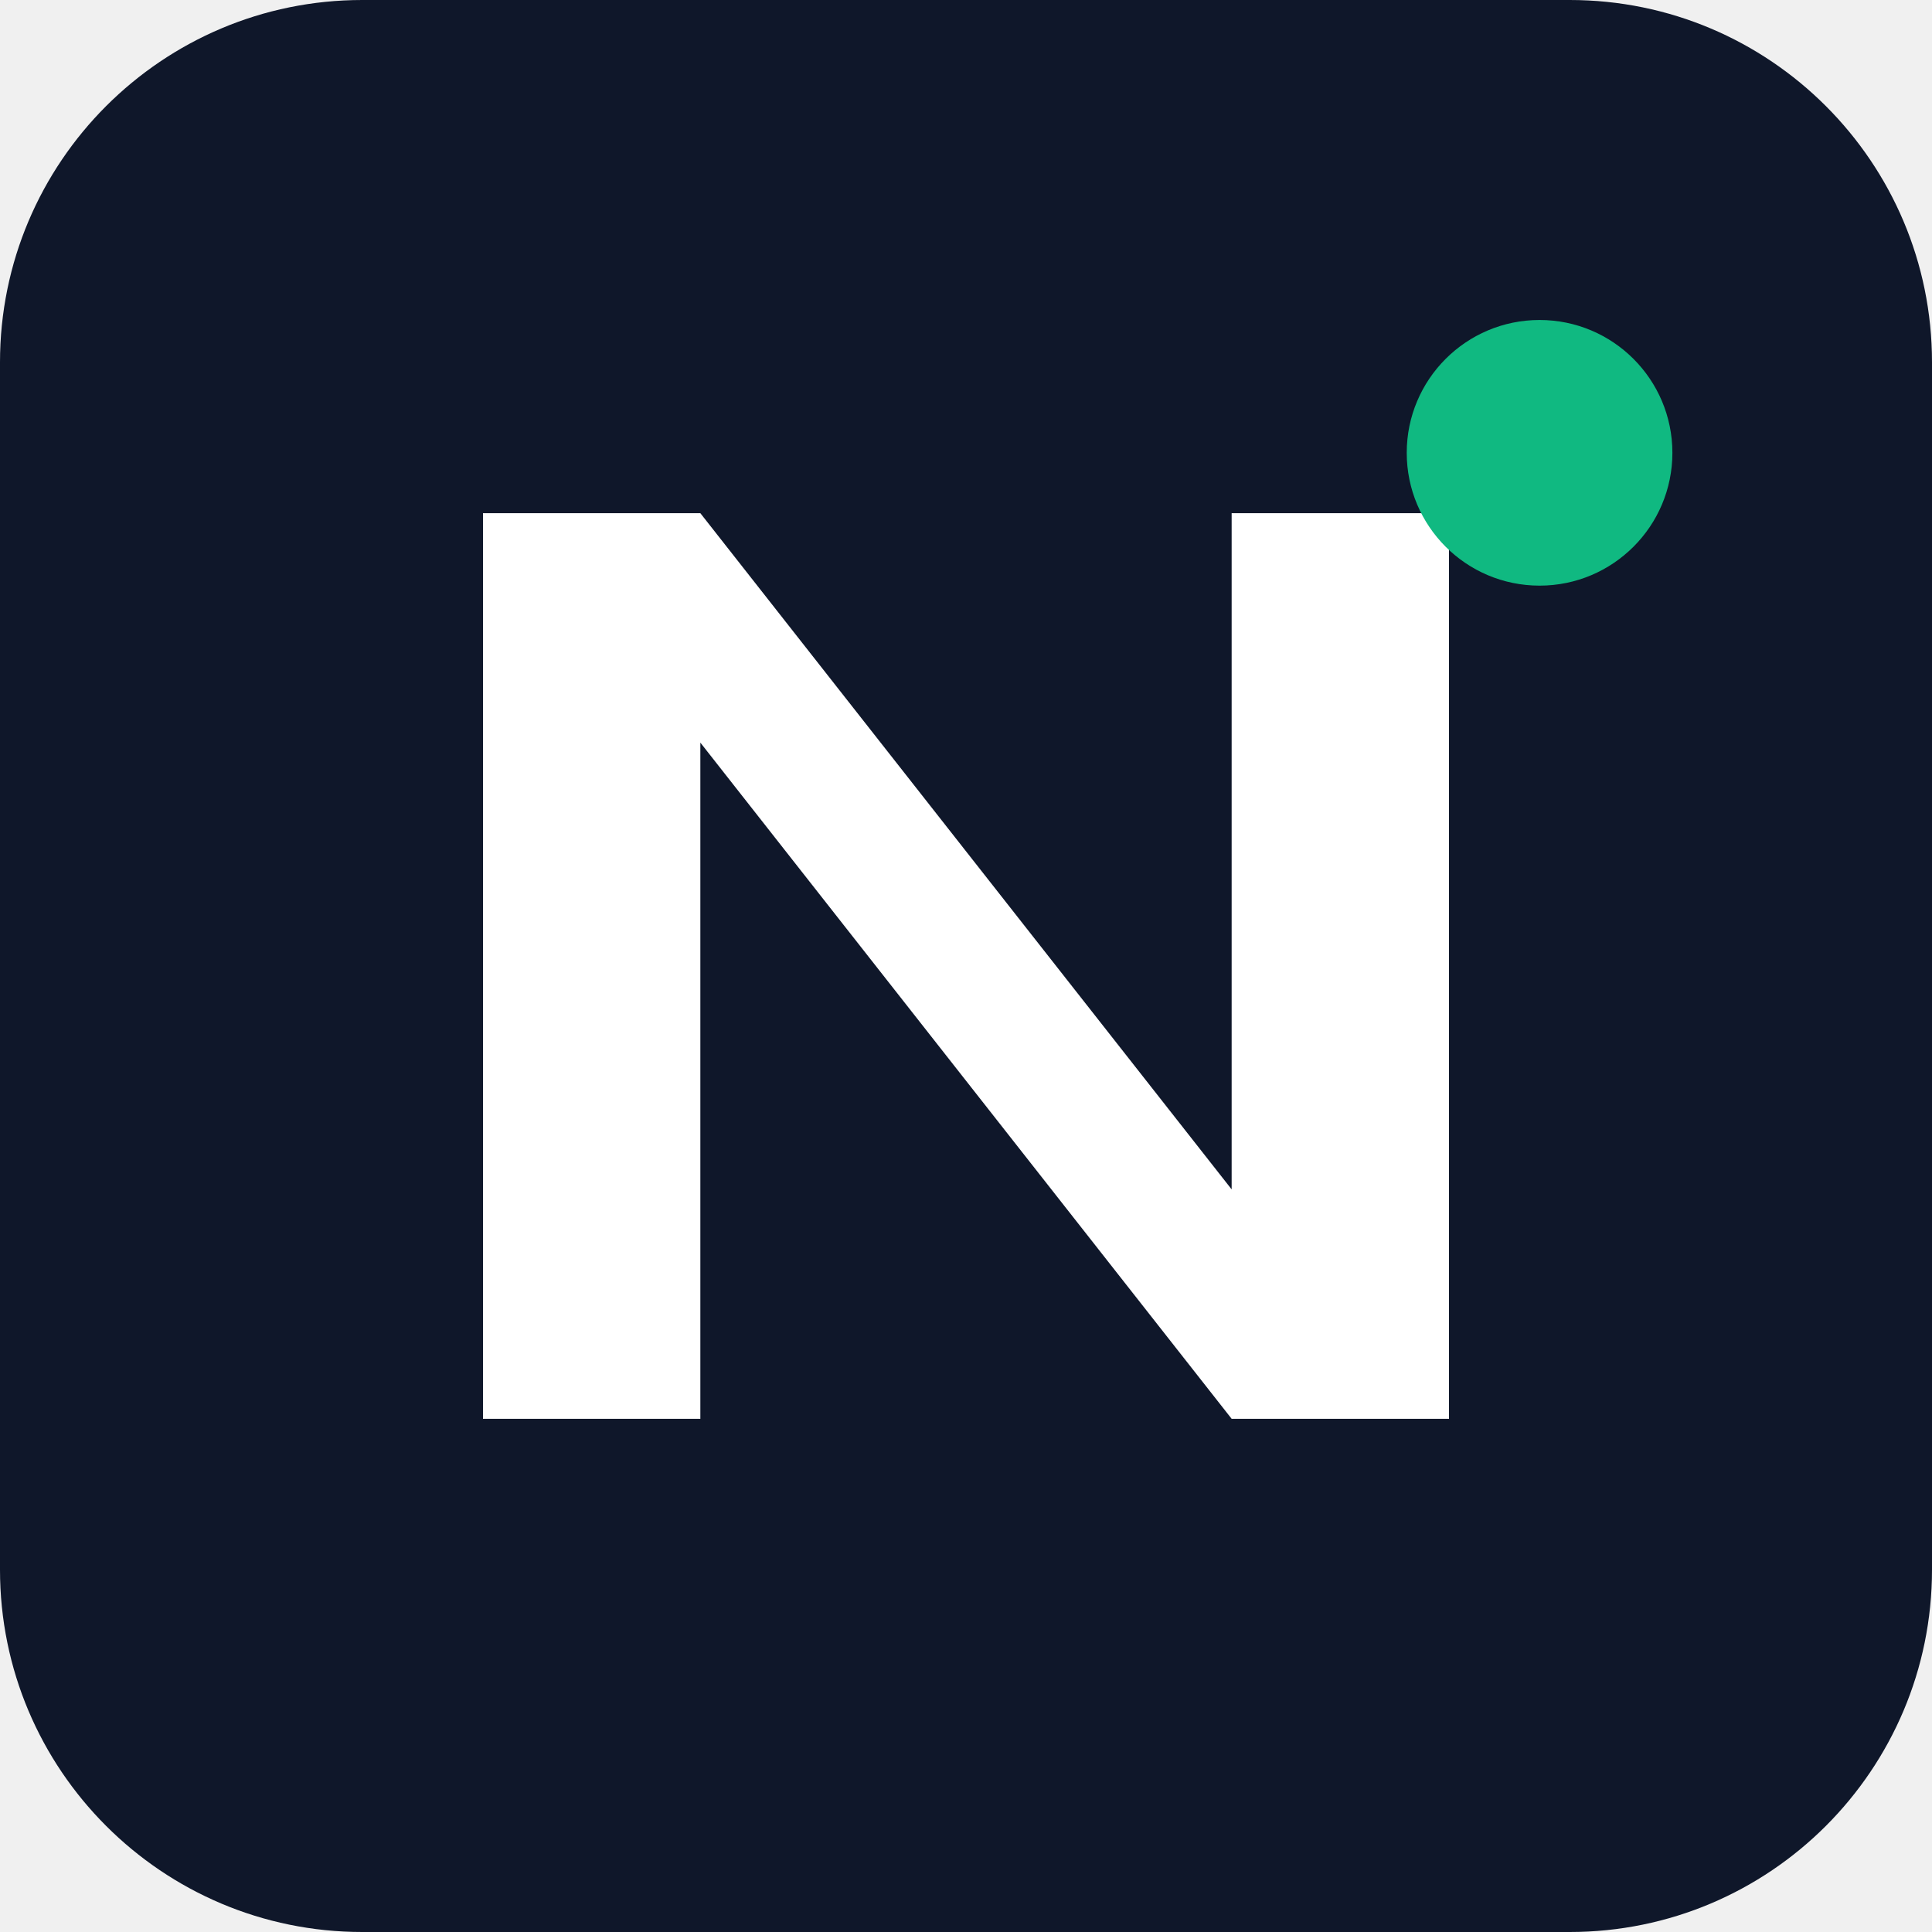
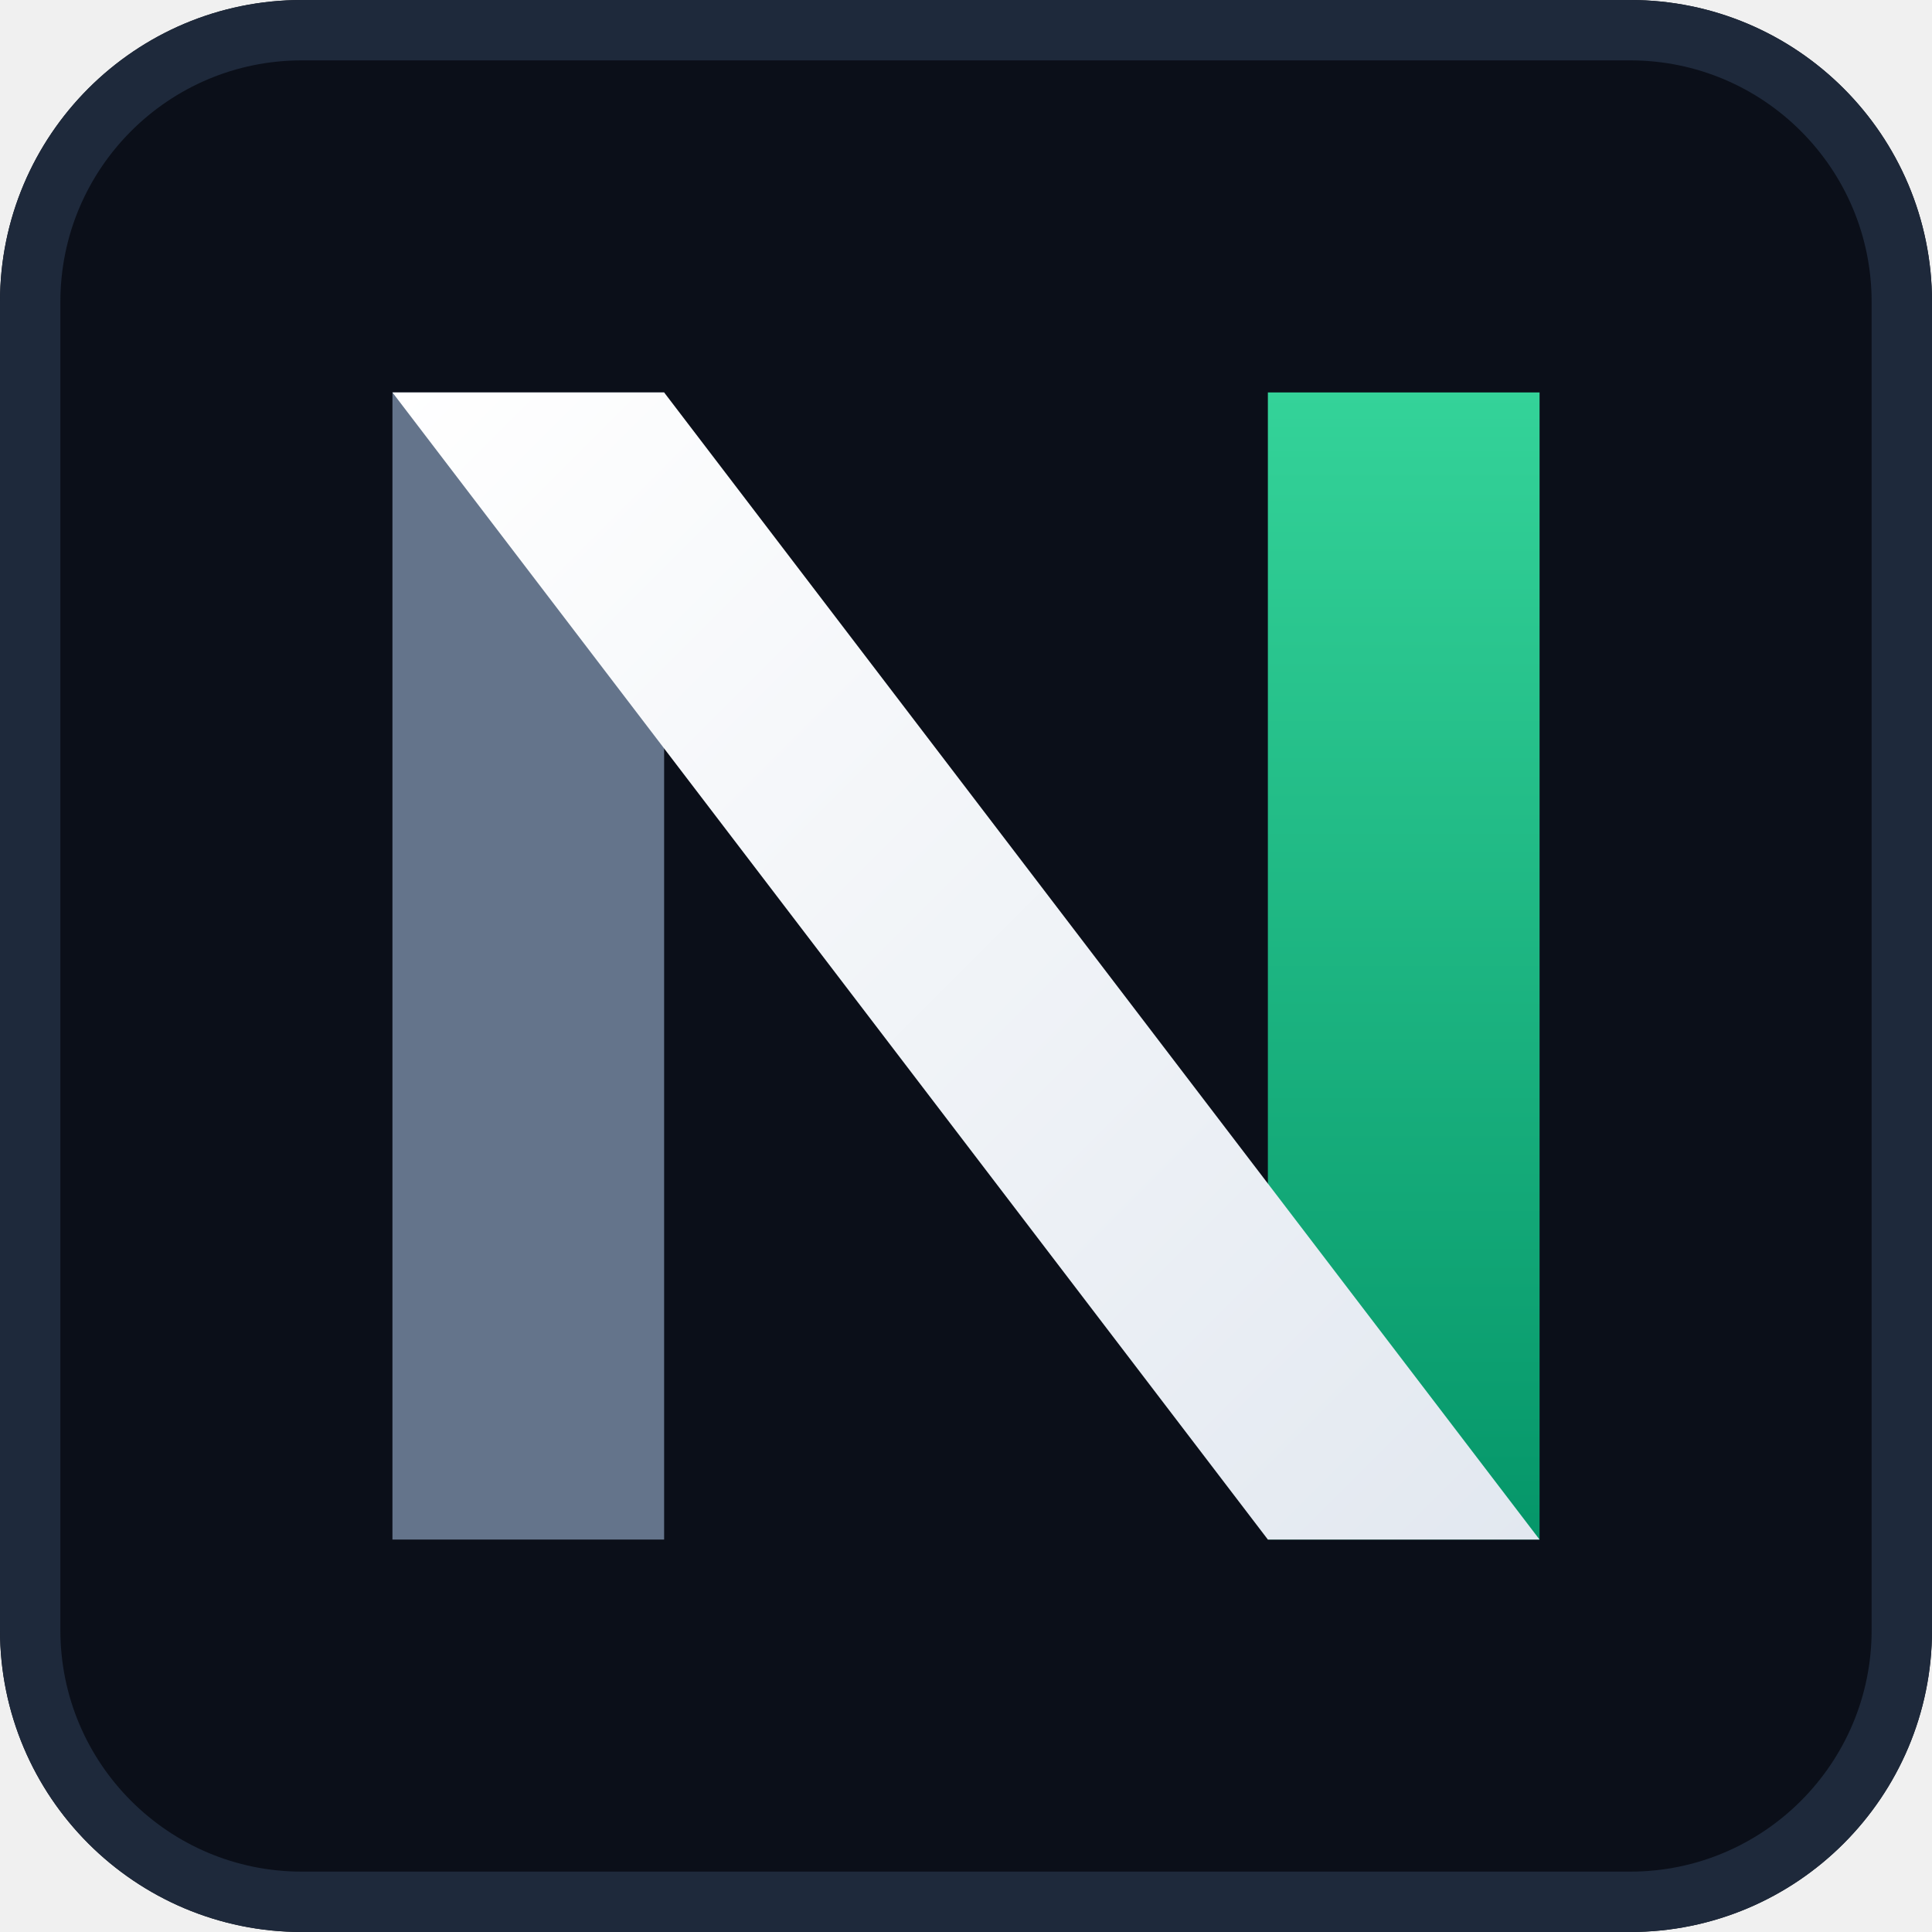
<svg xmlns="http://www.w3.org/2000/svg" viewBox="0 0 32 32" width="32" height="32">
-   <rect width="32" height="32" rx="6" fill="#0f172a" />
-   <path d="M8 8.5h3.6l8.8 11.2V8.5H24v15h-3.6L11.6 12.3v11.2H8V8.5z" fill="#ffffff" />
-   <circle cx="25.5" cy="7.5" r="2.2" fill="#10b981" />
+   <defs>
+     <linearGradient id="diagGrad" x1="0%" y1="0%" x2="100%" y2="100%">
+       <stop offset="0%" stop-color="#ffffff" />
+       <stop offset="100%" stop-color="#e2e8f0" />
+     </linearGradient>
+     <linearGradient id="emeraldGrad" x1="0%" y1="0%" x2="0%" y2="100%">
+       <stop offset="0%" stop-color="#34d399" />
+       <stop offset="100%" stop-color="#059669" />
+     </linearGradient>
+   </defs>
+   <rect width="32" height="32" rx="5" fill="#0b0f19" />
+   <rect x="0.5" y="0.5" width="31" height="31" rx="4.5" fill="none" stroke="#1e293b" stroke-width="1" />
+   <path d="M6.5 6.5 h4.5 v19 h-4.5 z" fill="#64748b" />
+   <path d="M21 6.5 h4.5 v19 h-4.5 z" fill="url(#emeraldGrad)" />
+   <path d="M6.5 6.5 L21 25.5 h4.5 L11 6.5 Z" fill="url(#diagGrad)" />
</svg>
